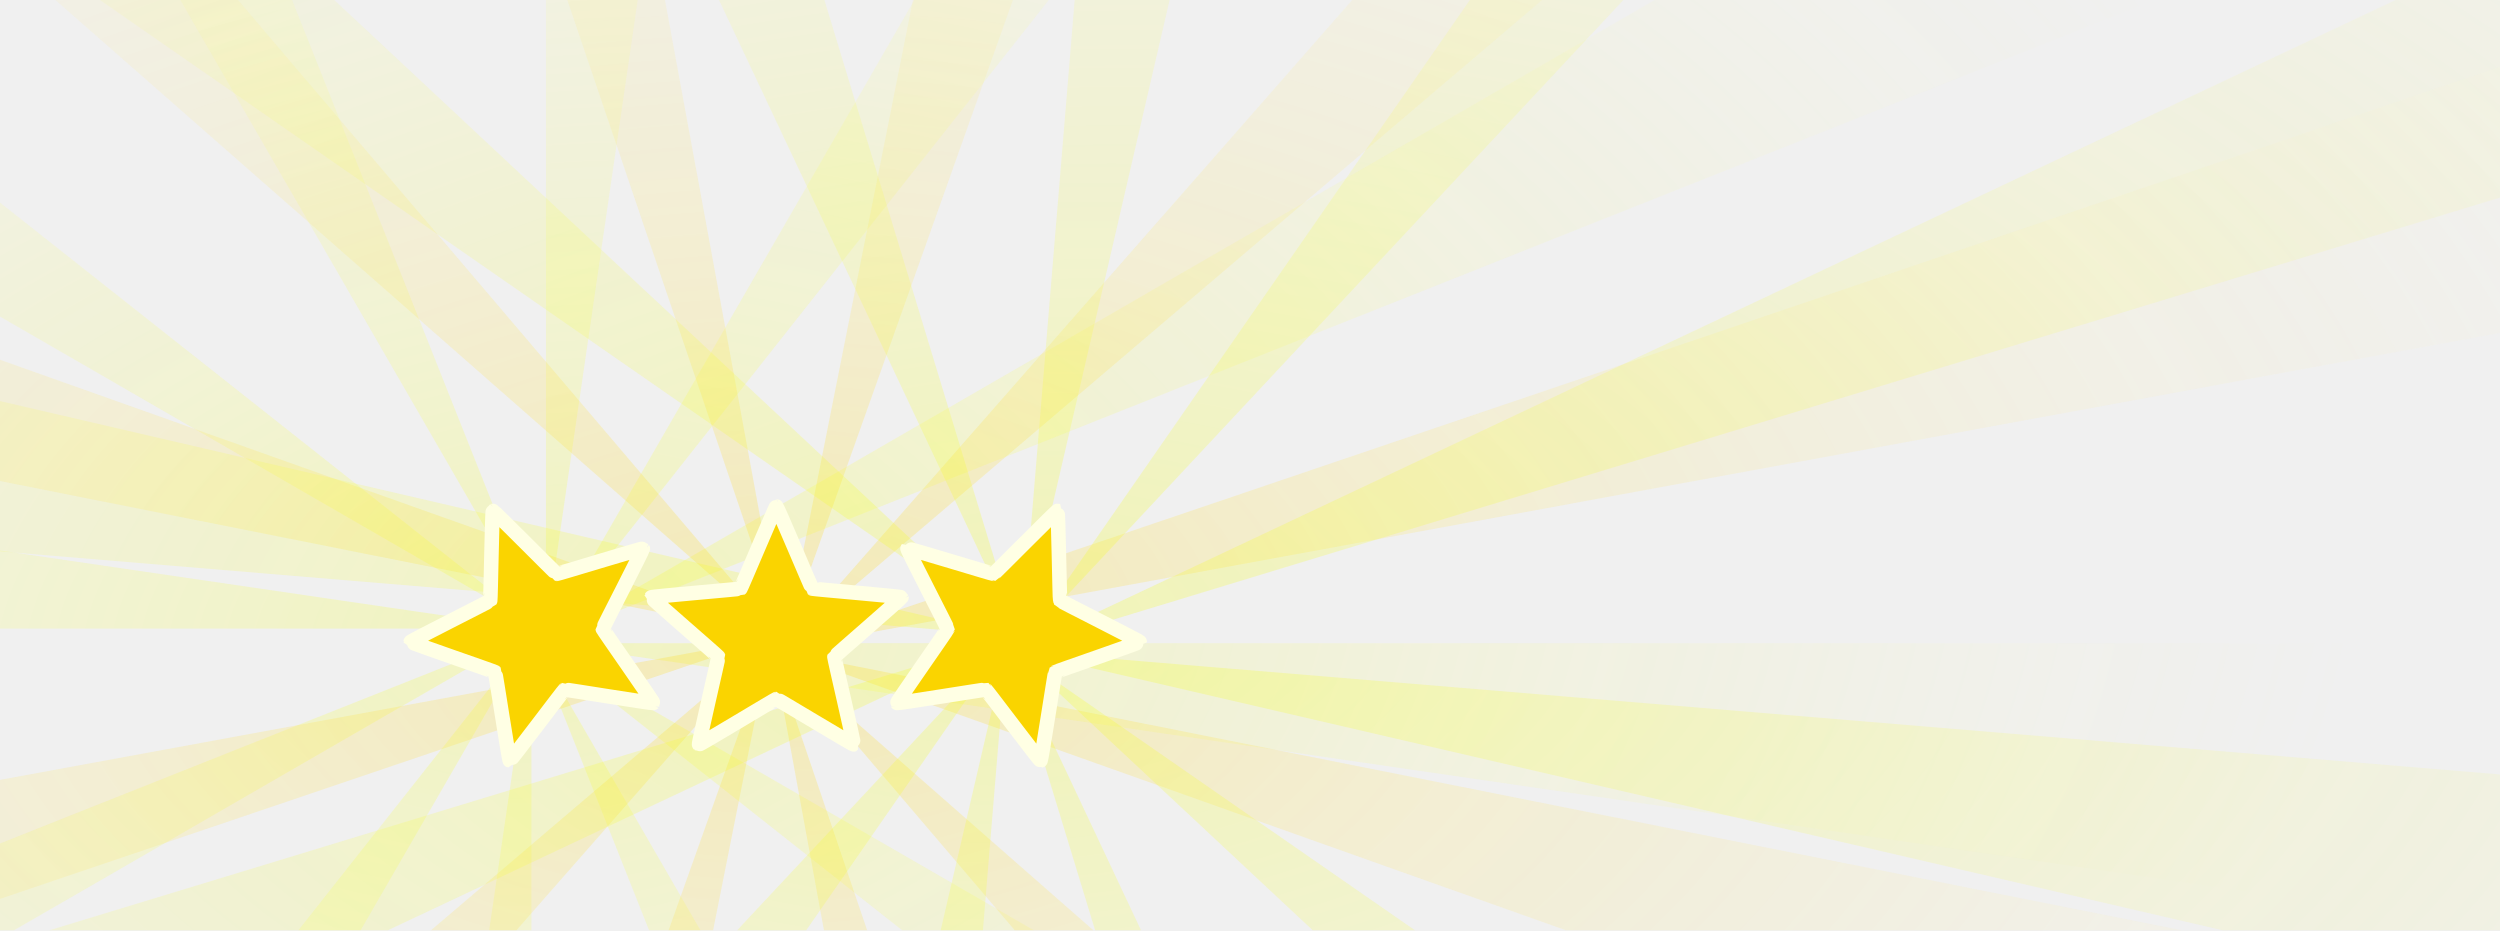
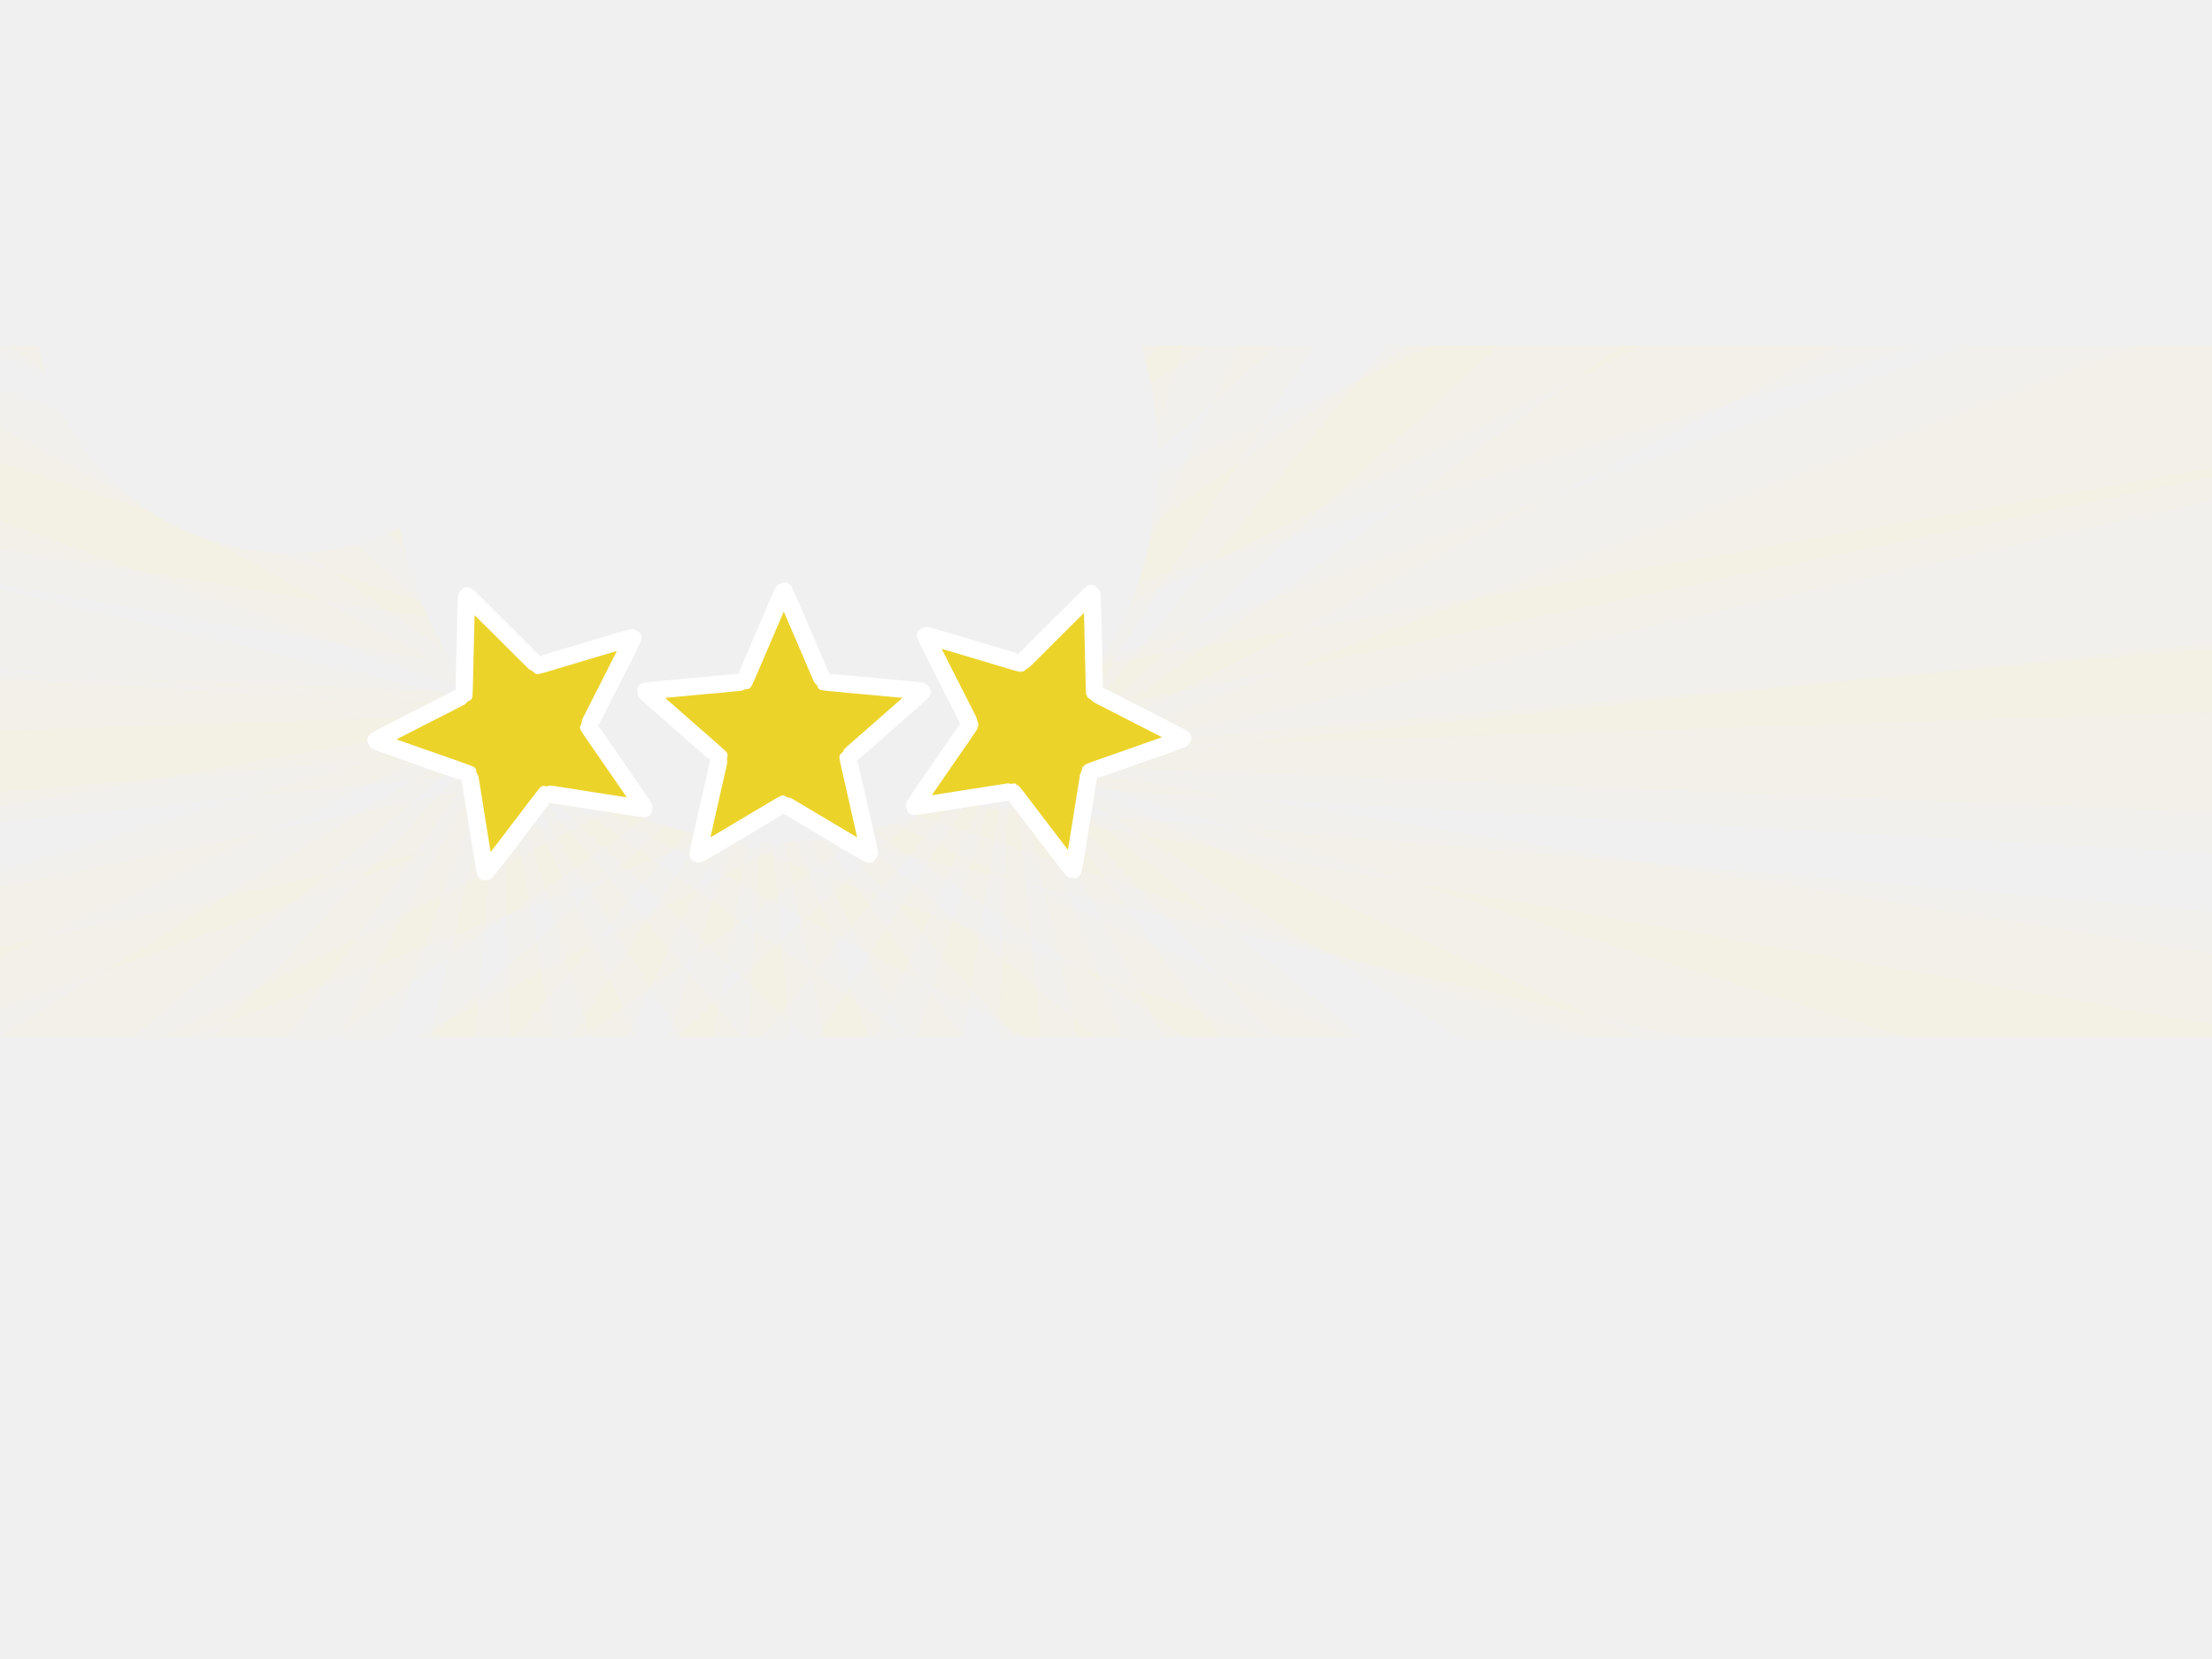
- <svg xmlns="http://www.w3.org/2000/svg" xmlns:xlink="http://www.w3.org/1999/xlink" version="1.0" width="100%" height="100%" viewBox="0 0 172 64" id="svg2">
+ <svg xmlns="http://www.w3.org/2000/svg" version="1.0" width="100%" height="100%" viewBox="0 0 640 480" id="svg2">
  <defs id="defs4">
-     <linearGradient id="linearGradient3235">
-       <stop id="stop3237" style="stop-color:#f3ff0d;stop-opacity:0.25" offset="0" />
-       <stop id="stop3239" style="stop-color:#ffff67;stop-opacity:0" offset="1" />
-     </linearGradient>
-     <linearGradient id="linearGradient3227">
-       <stop id="stop3229" style="stop-color:#ffd804;stop-opacity:0.25" offset="0" />
-       <stop id="stop3231" style="stop-color:#ffffff;stop-opacity:0" offset="1" />
-     </linearGradient>
-     <linearGradient id="linearGradient3219">
-       <stop id="stop3221" style="stop-color:#f4ff2c;stop-opacity:0.25" offset="0" />
-       <stop id="stop3223" style="stop-color:#ffff8f;stop-opacity:0" offset="1" />
-     </linearGradient>
-     <radialGradient cx="37.606" cy="62.905" r="86" fx="37.606" fy="62.905" id="radialGradient3225" xlink:href="#linearGradient3219" gradientUnits="userSpaceOnUse" gradientTransform="matrix(1.45727,-0.1862977,0.1148366,0.8982821,-24.41977,-6.0012)" />
-     <radialGradient cx="53.474" cy="62.959" r="86" fx="53.474" fy="62.959" id="radialGradient3233" xlink:href="#linearGradient3227" gradientUnits="userSpaceOnUse" gradientTransform="matrix(1.992573,-1.8307832e-2,1.0298239e-2,1.120832,-53.72536,-26.06773)" />
-     <radialGradient cx="70.415" cy="62.048" r="86" fx="70.415" fy="62.048" id="radialGradient3241" xlink:href="#linearGradient3235" gradientUnits="userSpaceOnUse" gradientTransform="matrix(1.888886,-0.130009,6.65844e-2,0.9673967,-66.72207,-7.690029)" />
+     <style>
+         .ray { fill:#faf0ad; opacity: 0.06; }
+     </style>
  </defs>
-   <path d="M 12.406,0 L 36.219,41.25 C 35.866,41.37 35.558,41.574 35.312,41.844 L 0,13.938 L 0,21.781 L 35.125,42.062 C 34.94,42.326 34.835,42.638 34.781,42.969 L 0,37.875 L 0,43.25 L 34.719,43.25 C 34.718,43.271 34.719,43.292 34.719,43.312 C 34.719,43.602 34.803,43.873 34.906,44.125 C 34.91,44.134 34.902,44.147 34.906,44.156 L 0,58.031 L 0,64 L 0.969,64 L 35,44.344 C 35.137,44.592 35.343,44.792 35.562,44.969 L 20.531,64 L 24.812,64 L 35.719,45.125 C 35.914,45.252 36.143,45.347 36.375,45.406 L 33.656,64 L 36.562,64 L 36.562,45.438 C 36.675,45.456 36.788,45.469 36.906,45.469 C 37.035,45.469 37.159,45.459 37.281,45.438 L 44.656,64 L 48.188,64 L 37.438,45.406 C 37.674,45.346 37.895,45.225 38.094,45.094 L 38.125,45.094 L 62.062,64 L 71.125,64 L 38.219,45 C 38.422,44.843 38.582,44.655 38.719,44.438 L 172,63.875 L 172,44.25 L 38.844,44.25 C 38.971,43.99 39.049,43.712 39.062,43.406 L 148.219,0 L 113.844,0 L 39.062,43.188 C 39.043,42.852 38.936,42.528 38.781,42.25 L 72.156,0 L 62.906,0 L 38.656,42.031 C 38.446,41.74 38.17,41.502 37.844,41.344 L 43.875,0 L 37.562,0 L 37.562,41.219 C 37.354,41.152 37.136,41.125 36.906,41.125 C 36.756,41.125 36.61,41.127 36.469,41.156 L 20.094,0 L 12.406,0 z" id="path2398" style="fill:url(#radialGradient3225);fill-opacity:1;fill-rule:evenodd;stroke:none;stroke-width:1px;stroke-linecap:butt;stroke-linejoin:miter;stroke-opacity:1" />
-   <path d="M 3.812,0 L 51.906,42.219 C 51.673,42.441 51.523,42.717 51.406,43.031 L 0,24.75 L 0,33.094 L 51.281,43.312 C 51.277,43.333 51.285,43.354 51.281,43.375 C 51.225,43.659 51.261,43.92 51.312,44.188 C 51.314,44.197 51.31,44.209 51.312,44.219 L 0,53.656 L 0,61.844 L 51.344,44.438 C 51.43,44.708 51.601,44.94 51.781,45.156 L 29.656,64 L 35.531,64 L 51.906,45.344 C 52.073,45.506 52.284,45.647 52.5,45.75 L 46,64 L 49.062,64 L 52.688,45.812 C 52.795,45.852 52.884,45.883 53,45.906 C 53.126,45.931 53.251,45.935 53.375,45.938 L 56.688,64 L 59.656,64 L 53.531,45.938 C 53.775,45.925 54.029,45.871 54.25,45.781 L 54.281,45.781 L 69.812,64 L 75.219,64 L 54.375,45.719 C 54.605,45.605 54.792,45.437 54.969,45.25 L 107.719,64 L 150.094,64 L 55.156,45.094 C 55.332,44.863 55.458,44.61 55.531,44.312 L 172,22.906 L 172,4.594 L 55.562,44.094 C 55.609,43.761 55.566,43.427 55.469,43.125 L 106.094,0 L 93.031,0 L 55.406,42.875 C 55.257,42.548 55.008,42.281 54.719,42.062 L 69.688,0 L 62.812,0 L 54.469,41.875 C 54.278,41.769 54.069,41.701 53.844,41.656 C 53.697,41.627 53.551,41.593 53.406,41.594 L 45.75,0 L 39.031,0 L 53.156,41.625 C 52.786,41.673 52.45,41.814 52.156,42.031 L 16.375,0 L 3.812,0 z" id="path2436" style="fill:url(#radialGradient3233);fill-opacity:1;fill-rule:evenodd;stroke:none;stroke-width:1px;stroke-linecap:butt;stroke-linejoin:miter;stroke-opacity:1" />
-   <path d="M 6.875,0 L 67.969,42.406 C 67.762,42.653 67.643,42.956 67.562,43.281 L 0,27.594 L 0,37.938 L 67.469,43.562 C 67.466,43.583 67.47,43.604 67.469,43.625 C 67.445,43.913 67.481,44.177 67.562,44.438 C 67.565,44.447 67.559,44.459 67.562,44.469 L 3.406,64 L 26.688,64 L 67.656,44.688 C 67.772,44.946 67.952,45.149 68.156,45.344 L 50.719,64 L 55.469,64 L 68.312,45.5 C 68.497,45.643 68.711,45.766 68.938,45.844 L 64.719,64 L 67.625,64 L 69.125,45.906 C 69.236,45.934 69.351,45.959 69.469,45.969 C 69.597,45.979 69.72,45.98 69.844,45.969 L 75.344,64 L 78.5,64 L 70,45.938 C 70.241,45.897 70.479,45.801 70.688,45.688 L 70.719,45.688 L 90.312,64 L 97.344,64 L 70.812,45.594 C 71.028,45.454 71.189,45.299 71.344,45.094 L 152.906,64 L 172,64 L 172,53.281 L 71.5,44.906 C 71.648,44.657 71.743,44.398 71.781,44.094 L 172,13.594 L 172,0 L 164.812,0 L 71.781,43.875 C 71.79,43.539 71.725,43.196 71.594,42.906 L 111.688,0 L 101.125,0 L 71.5,42.688 C 71.315,42.38 71.062,42.122 70.75,41.938 L 80.469,0 L 73.938,0 L 70.469,41.781 C 70.267,41.698 70.042,41.644 69.812,41.625 C 69.663,41.613 69.518,41.608 69.375,41.625 L 56.719,0 L 49.469,0 L 69.125,41.688 C 68.763,41.778 68.423,41.97 68.156,42.219 L 23,0 L 6.875,0 z" id="path2438" style="fill:url(#radialGradient3241);fill-opacity:1;fill-rule:evenodd;stroke:none;stroke-width:1px;stroke-linecap:butt;stroke-linejoin:miter;stroke-opacity:1" />
-   <path d="M 27.61,26.629 C 27.695,26.629 30.963,34.419 31.032,34.469 C 31.101,34.519 39.519,35.22 39.545,35.301 C 39.572,35.382 33.173,40.897 33.147,40.978 C 33.121,41.06 35.055,49.282 34.986,49.332 C 34.917,49.383 27.695,45.001 27.61,45.001 C 27.524,45.001 20.302,49.383 20.233,49.332 C 20.164,49.282 22.099,41.06 22.072,40.978 C 22.046,40.897 15.648,35.382 15.674,35.301 C 15.7,35.22 24.118,34.519 24.187,34.469 C 24.257,34.419 27.524,26.629 27.61,26.629 z" transform="matrix(0.7210725,0,0,0.7210725,33.50551,15.64191)" id="path3251" style="fill:#fad400;fill-opacity:1;fill-rule:evenodd;stroke:#ffffe4;stroke-width:1.387;stroke-linecap:butt;stroke-linejoin:round;marker:none;marker-start:none;marker-mid:none;marker-end:none;stroke-miterlimit:4;stroke-dasharray:none;stroke-dashoffset:0;stroke-opacity:1;visibility:visible;display:inline;overflow:visible;enable-background:accumulate" />
-   <path d="M 27.61,26.629 C 27.695,26.629 30.963,34.419 31.032,34.469 C 31.101,34.519 39.519,35.22 39.545,35.301 C 39.572,35.382 33.173,40.897 33.147,40.978 C 33.121,41.06 35.055,49.282 34.986,49.332 C 34.917,49.383 27.695,45.001 27.61,45.001 C 27.524,45.001 20.302,49.383 20.233,49.332 C 20.164,49.282 22.099,41.06 22.072,40.978 C 22.046,40.897 15.648,35.382 15.674,35.301 C 15.7,35.22 24.118,34.519 24.187,34.469 C 24.257,34.419 27.524,26.629 27.61,26.629 z" transform="matrix(0.6691925,-0.2685647,0.2685647,0.6691925,8.283302,24.74846)" id="path3253" style="fill:#fad400;fill-opacity:1;fill-rule:evenodd;stroke:#ffffe4;stroke-width:1.387;stroke-linecap:butt;stroke-linejoin:round;marker:none;marker-start:none;marker-mid:none;marker-end:none;stroke-miterlimit:4;stroke-dasharray:none;stroke-dashoffset:0;stroke-opacity:1;visibility:visible;display:inline;overflow:visible;enable-background:accumulate" />
-   <path d="M 27.61,26.629 C 27.695,26.629 30.963,34.419 31.032,34.469 C 31.101,34.519 39.519,35.22 39.545,35.301 C 39.572,35.382 33.173,40.897 33.147,40.978 C 33.121,41.06 35.055,49.282 34.986,49.332 C 34.917,49.383 27.695,45.001 27.61,45.001 C 27.524,45.001 20.302,49.383 20.233,49.332 C 20.164,49.282 22.099,41.06 22.072,40.978 C 22.046,40.897 15.648,35.382 15.674,35.301 C 15.7,35.22 24.118,34.519 24.187,34.469 C 24.257,34.419 27.524,26.629 27.61,26.629 z" transform="matrix(-0.6691925,-0.2685647,-0.2685647,0.6691925,98.38083,24.74846)" id="path3255" style="fill:#fad400;fill-opacity:1;fill-rule:evenodd;stroke:#ffffe4;stroke-width:1.387;stroke-linecap:butt;stroke-linejoin:round;marker:none;marker-start:none;marker-mid:none;marker-end:none;stroke-miterlimit:4;stroke-dasharray:none;stroke-dashoffset:0;stroke-opacity:1;visibility:visible;display:inline;overflow:visible;enable-background:accumulate" />
+   <path d="M 2.53,100 L 13,107.31 C 12.28,104.92 11.69,102.47 11.21,100 L 2.53,100 z M 330.12,100 C 331.24,103.58 332.17,107.24 332.93,110.96 L 350.62,100 L 330.12,100 z M 414.40,100 L 335.06,137.09 C 334.67,148.02 332.71,158.57 329.37,168.46 L 555.68,100 L 414.40,100 z M 0,123.81 L 0,150.65 L 136.78,200.28 C 135.46,198.56 134.18,196.82 132.96,195.03 L 60.71,156.34 C 52.52,153.64 44.96,149.54 38.31,144.34 L 0,123.81 z M 640,135.34 L 317.87,192.43 C 311.99,201.65 304.80,209.93 296.53,217.03 L 640,206.06 L 640,135.34 z M 115.75,152.78 C 114.59,153.33 113.41,153.87 112.21,154.37 L 117.43,160.56 C 116.78,158.00 116.22,155.40 115.75,152.78 z M 103.21,157.43 C 98.39,158.74 93.38,159.60 88.21,159.90 L 128.65,188.15 C 126.31,184.09 124.25,179.83 122.43,175.46 L 103.21,157.43 z M 0,170.59 L 0,193.25 L 135.28,204.96 C 134.94,205.65 134.65,206.33 134.40,207.06 L 0,211.34 L 0,233.40 L 133.71,209.68 C 133.57,210.42 133.45,211.17 133.40,211.93 L 0,252.28 L 0,277 L 133.43,214.62 C 133.44,214.71 133.42,214.78 133.43,214.87 C 133.49,215.53 133.59,216.17 133.71,216.81 L 0,299.81 L 0,300 L 38.5,300 L 134.40,219.37 C 134.64,220.06 134.96,220.75 135.28,221.40 L 61.53,300 L 83.21,300 L 136.56,223.68 C 136.96,224.28 137.40,224.83 137.87,225.37 L 97.90,300 L 113.28,300 L 139.68,227.21 C 140.21,227.68 140.79,228.12 141.37,228.53 L 124.65,300 L 137.46,300 L 143.53,229.84 C 144.15,230.16 144.80,230.46 145.46,230.71 L 147.68,300 L 160.06,300 L 147.90,231.43 C 148.58,231.59 149.29,231.70 150,231.78 L 170.62,300 L 184.31,300 L 152.5,231.90 C 152.90,231.89 153.31,231.87 153.71,231.84 C 154.01,231.81 154.30,231.75 154.59,231.71 L 196.96,300 L 214.87,300 L 157.06,231.21 C 157.74,231.03 158.38,230.82 159.03,230.56 L 233.06,300 L 262.28,300 L 161.31,229.43 C 161.93,229.08 162.52,228.73 163.09,228.31 L 296.96,300 L 367.12,300 L 208.81,242.53 C 193.46,240.33 179.13,235.00 166.5,227.18 L 165.03,226.65 C 165.11,226.57 165.19,226.49 165.28,226.40 C 154.71,219.67 145.34,211.19 137.62,201.37 C 137.29,201.76 136.97,202.17 136.68,202.59 L 0,170.59 z M 273.71,232.15 C 263.52,237.22 252.43,240.75 240.75,242.46 L 486.56,300 L 640,300 L 640,263.84 L 273.71,232.15 z" id="ray01" class="ray" />
+   <path d="M 0,100 L 0,102.03 L 13.25,108.21 C 12.41,105.54 11.74,102.79 11.21,100 L 0,100 z M 335.34,100 L 331.46,104.62 C 333.67,112.91 334.92,121.59 335.12,130.53 L 369.34,100 L 335.34,100 z M 407.06,100 L 333.65,151.34 C 332.31,159.38 330.10,167.14 327.12,174.5 L 474.93,100 L 407.06,100 z M 569.31,100 L 318.71,191.06 C 315.13,196.85 311.05,202.32 306.5,207.34 L 640,138 L 640,100 L 569.31,100 z M 0,133.71 L 0,168.90 L 131.06,192.09 C 127.43,186.35 124.31,180.25 121.78,173.87 L 79.34,159.87 C 66.18,159.09 53.95,154.88 43.53,148.09 L 0,133.71 z M 115.75,152.78 C 114.56,153.34 113.36,153.90 112.15,154.40 L 116.46,156.40 C 116.21,155.20 115.96,153.99 115.75,152.78 z M 640,187.68 L 295.84,217.62 C 291.97,220.88 287.88,223.88 283.59,226.59 L 640,246.84 L 640,187.68 z M 0,196.43 L 0,229.21 L 151.46,216.06 C 147.38,212.46 143.57,208.56 140.06,204.40 L 0,196.43 z M 160.68,223.34 L 0,256.75 L 0,291.93 L 170.96,229.81 C 167.42,227.84 163.98,225.67 160.68,223.34 z M 274.53,231.75 C 271.51,233.28 268.39,234.68 265.21,235.93 L 459.37,300 L 640,300 L 640,296.37 L 274.53,231.75 z M 178.59,233.65 L 46.93,300 L 96.62,300 L 186.71,237 C 183.95,235.99 181.24,234.87 178.59,233.65 z M 258.59,238.31 C 256.40,239.01 254.18,239.67 251.93,240.25 L 343.06,300 L 390.71,300 L 258.59,238.31 z M 192.56,238.96 L 124.15,300 L 149,300 L 198.87,240.62 C 196.75,240.11 194.63,239.59 192.56,238.96 z M 247.09,241.34 C 245.41,241.69 243.73,242.01 242.03,242.28 L 293.53,300 L 316.90,300 L 247.09,241.34 z M 203.43,241.62 L 165.18,300 L 181.59,300 L 208.43,242.5 C 206.76,242.25 205.08,241.94 203.43,241.62 z M 238.25,242.84 C 236.85,243.01 235.43,243.13 234.03,243.25 L 262.62,300 L 278.21,300 L 238.25,242.84 z M 212.21,242.96 L 193.40,300 L 206.43,300 L 216.46,243.37 C 215.05,243.27 213.62,243.12 212.21,242.96 z M 230.71,243.46 C 229.44,243.53 228.15,243.59 226.87,243.62 L 238.59,300 L 251.25,300 L 230.71,243.46 z M 219.81,243.53 L 216.59,300 L 228.56,300 L 223.65,243.65 C 222.36,243.64 221.08,243.58 219.81,243.53 z" id="ray02" class="ray" />
+   <path d="M 330.12,100 C 332.56,107.76 334.15,115.91 334.81,124.31 L 342.40,100 L 330.12,100 z M 358.25,100 L 332.37,157.78 C 329.09,172.12 323.04,185.40 314.78,197.03 C 314.76,197.05 314.76,197.07 314.75,197.09 L 312.46,202.21 C 312.20,201.89 311.92,201.58 311.62,201.28 C 303.66,211.42 293.95,220.12 282.96,226.96 L 236.71,300 L 253.28,300 L 286.71,225.37 C 287.17,225.84 287.64,226.27 288.15,226.68 L 265.25,300 L 278.53,300 L 290.09,228.06 C 290.65,228.40 291.24,228.69 291.84,228.96 L 288.93,300 L 301.25,300 L 294.03,229.81 C 294.65,230.00 295.29,230.16 295.93,230.28 L 311.59,300 L 324.71,300 L 298.25,230.56 C 298.62,230.58 298.99,230.59 299.37,230.59 C 299.65,230.58 299.91,230.54 300.18,230.53 L 336.59,300 L 352.93,300 L 302.5,230.25 C 303.14,230.12 303.76,229.94 304.37,229.75 L 369.09,300 L 394,300 L 306.56,228.87 C 307.15,228.58 307.72,228.28 308.28,227.93 L 422.06,300 L 474.18,300 L 310.18,226.56 C 310.69,226.13 311.16,225.66 311.62,225.18 L 551.09,300 L 640,300 L 640,275.87 L 313.15,223.37 C 313.54,222.83 313.89,222.27 314.21,221.68 L 640,235.03 L 640,186.09 L 315.25,219.5 C 315.49,218.86 315.70,218.22 315.87,217.56 L 640,144.78 L 640,100 L 618.21,100 L 316.31,215.15 C 316.38,214.47 316.41,213.79 316.40,213.09 L 532.25,100 L 469.15,100 L 316.18,210.62 C 316.08,209.92 315.97,209.23 315.78,208.56 L 433.62,100 L 401.28,100 L 314.90,206.18 C 314.61,205.54 314.30,204.91 313.93,204.31 L 380,100 L 358.25,100 z M 0,113.15 L 0,158.84 L 123.84,178.71 C 120.13,170.55 117.38,161.85 115.75,152.78 C 106.07,157.43 95.25,160.03 83.81,160.03 C 54.65,160.03 29.43,143.12 17.40,118.59 L 0,113.15 z M 0,194.78 L 0,237.81 L 158.21,221.53 C 150.17,215.48 142.97,208.35 136.84,200.37 L 0,194.78 z M 277.15,230.37 C 273.39,232.41 269.50,234.24 265.5,235.84 L 195.84,300 L 220.5,300 L 277.15,230.37 z M 179.06,233.90 L 0,274.09 L 0,300 L 54.40,300 L 206.15,242.12 C 196.66,240.53 187.57,237.75 179.06,233.90 z M 250.93,240.46 C 243.54,242.27 235.85,243.35 227.96,243.59 L 120.34,300 L 168.65,300 L 250.93,240.46 z" id="ray03" class="ray" />
+   <g transform="translate(150.85,213.05)" id="star01" style="opacity:1">
+     <path d="M -15.78,-40.67 C -15.51,-40.78 4.41,-20.59 4.69,-20.52 C 4.97,-20.45 32.09,-28.79 32.27,-28.57 C 32.45,-28.35 19.41,-3.16 19.43,-2.87 C 19.45,-2.58 35.76,20.62 35.61,20.86 C 35.46,21.10 7.46,16.48 7.20,16.59 C 6.93,16.70 -10.09,39.39 -10.37,39.32 C -10.65,39.25 -14.90,11.20 -15.09,10.97 C -15.27,10.75 -42.12,1.57 -42.14,1.28 C -42.16,0.99 -16.79,-11.71 -16.64,-11.95 C -16.49,-12.20 -16.04,-40.57 -15.78,-40.67 z" id="p3219" style="fill:#ecd32a;fill-opacity:1;fill-rule:evenodd;stroke:none;marker:none;visibility:visible;display:inline;overflow:visible;enable-background:accumulate" />
+     <path d="M -15.78,-40.67 C -15.51,-40.78 4.41,-20.59 4.69,-20.52 C 4.97,-20.45 32.09,-28.79 32.27,-28.57 C 32.45,-28.35 19.41,-3.16 19.43,-2.87 C 19.45,-2.58 35.76,20.62 35.61,20.86 C 35.46,21.10 7.46,16.48 7.20,16.59 C 6.93,16.70 -10.09,39.39 -10.37,39.32 C -10.65,39.25 -14.90,11.20 -15.09,10.97 C -15.27,10.75 -42.12,1.57 -42.14,1.28 C -42.16,0.99 -16.79,-11.71 -16.64,-11.95 C -16.49,-12.20 -16.04,-40.57 -15.78,-40.67 z" id="p3221" style="fill:none;fill-opacity:1;fill-rule:evenodd;stroke:#ffffff;stroke-width:5;stroke-linecap:butt;stroke-linejoin:round;marker:none;stroke-miterlimit:4;stroke-dasharray:none;stroke-dashoffset:0;stroke-opacity:1;visibility:visible;display:inline;overflow:visible;enable-background:accumulate" />
+   </g>
+   <g transform="translate(227.12,213.04)" id="star02" style="opacity:1">
+     <path d="M -0.34,-42.12 C -0.05,-42.12 10.91,-15.95 11.14,-15.79 C 11.38,-15.62 39.65,-13.26 39.74,-12.99 C 39.83,-12.72 18.34,5.80 18.25,6.07 C 18.16,6.34 24.66,33.96 24.43,34.13 C 24.19,34.30 -0.05,19.58 -0.34,19.58 C -0.63,19.58 -24.89,34.30 -25.12,34.13 C -25.35,33.96 -18.85,6.34 -18.94,6.07 C -19.03,5.80 -40.52,-12.72 -40.43,-12.99 C -40.35,-13.26 -12.07,-15.62 -11.84,-15.79 C -11.61,-15.95 -0.63,-42.12 -0.34,-42.12 z" id="p3231" style="fill:#ecd32a;fill-opacity:1;fill-rule:evenodd;stroke:none;marker:none;visibility:visible;display:inline;overflow:visible;enable-background:accumulate" />
+     <path d="M -0.34,-42.12 C -0.05,-42.12 10.91,-15.95 11.14,-15.79 C 11.38,-15.62 39.65,-13.26 39.74,-12.99 C 39.83,-12.72 18.34,5.80 18.25,6.07 C 18.16,6.34 24.66,33.96 24.43,34.13 C 24.19,34.30 -0.05,19.58 -0.34,19.58 C -0.63,19.58 -24.89,34.30 -25.12,34.13 C -25.35,33.96 -18.85,6.34 -18.94,6.07 C -19.03,5.80 -40.52,-12.72 -40.43,-12.99 C -40.35,-13.26 -12.07,-15.62 -11.84,-15.79 C -11.61,-15.95 -0.63,-42.12 -0.34,-42.12 z" id="p3233" style="fill:none;fill-opacity:1;fill-rule:evenodd;stroke:#ffffff;stroke-width:5;stroke-linecap:butt;stroke-linejoin:round;marker:none;stroke-miterlimit:4;stroke-dasharray:none;stroke-dashoffset:0;stroke-opacity:1;visibility:visible;display:inline;overflow:visible;enable-background:accumulate" />
+   </g>
+   <g transform="translate(301.55,210.75)" id="star03">
+     <path d="M 14.32,-39.00 C 14.05,-39.11 -5.87,-18.91 -6.15,-18.84 C -6.43,-18.77 -33.54,-27.12 -33.73,-26.90 C -33.91,-26.68 -20.86,-1.48 -20.88,-1.19 C -20.90,-0.91 -37.22,22.29 -37.07,22.54 C -36.92,22.78 -8.92,18.16 -8.66,18.26 C -8.39,18.37 8.63,41.06 8.91,40.99 C 9.19,40.92 13.45,12.87 13.63,12.65 C 13.81,12.43 40.66,3.24 40.68,2.96 C 40.70,2.67 15.33,-10.03 15.18,-10.28 C 15.03,-10.52 14.59,-38.89 14.32,-39.00 z" id="p3243" style="fill:#ecd32a;fill-opacity:1;fill-rule:evenodd;stroke:none;marker:none;visibility:visible;display:inline;overflow:visible;enable-background:accumulate" />
+     <path d="M 14.32,-39.00 C 14.05,-39.11 -5.87,-18.91 -6.15,-18.84 C -6.43,-18.77 -33.54,-27.12 -33.73,-26.90 C -33.91,-26.68 -20.86,-1.48 -20.88,-1.19 C -20.90,-0.91 -37.22,22.29 -37.07,22.54 C -36.92,22.78 -8.92,18.16 -8.66,18.26 C -8.39,18.37 8.63,41.06 8.91,40.99 C 9.19,40.92 13.45,12.87 13.63,12.65 C 13.81,12.43 40.66,3.24 40.68,2.96 C 40.70,2.67 15.33,-10.03 15.18,-10.28 C 15.03,-10.52 14.59,-38.89 14.32,-39.00 z" id="p3245" style="fill:none;fill-opacity:1;fill-rule:evenodd;stroke:#ffffff;stroke-width:5;stroke-linecap:butt;stroke-linejoin:round;marker:none;stroke-miterlimit:4;stroke-dasharray:none;stroke-dashoffset:0;stroke-opacity:1;visibility:visible;display:inline;overflow:visible;enable-background:accumulate" />
+   </g>
</svg>
